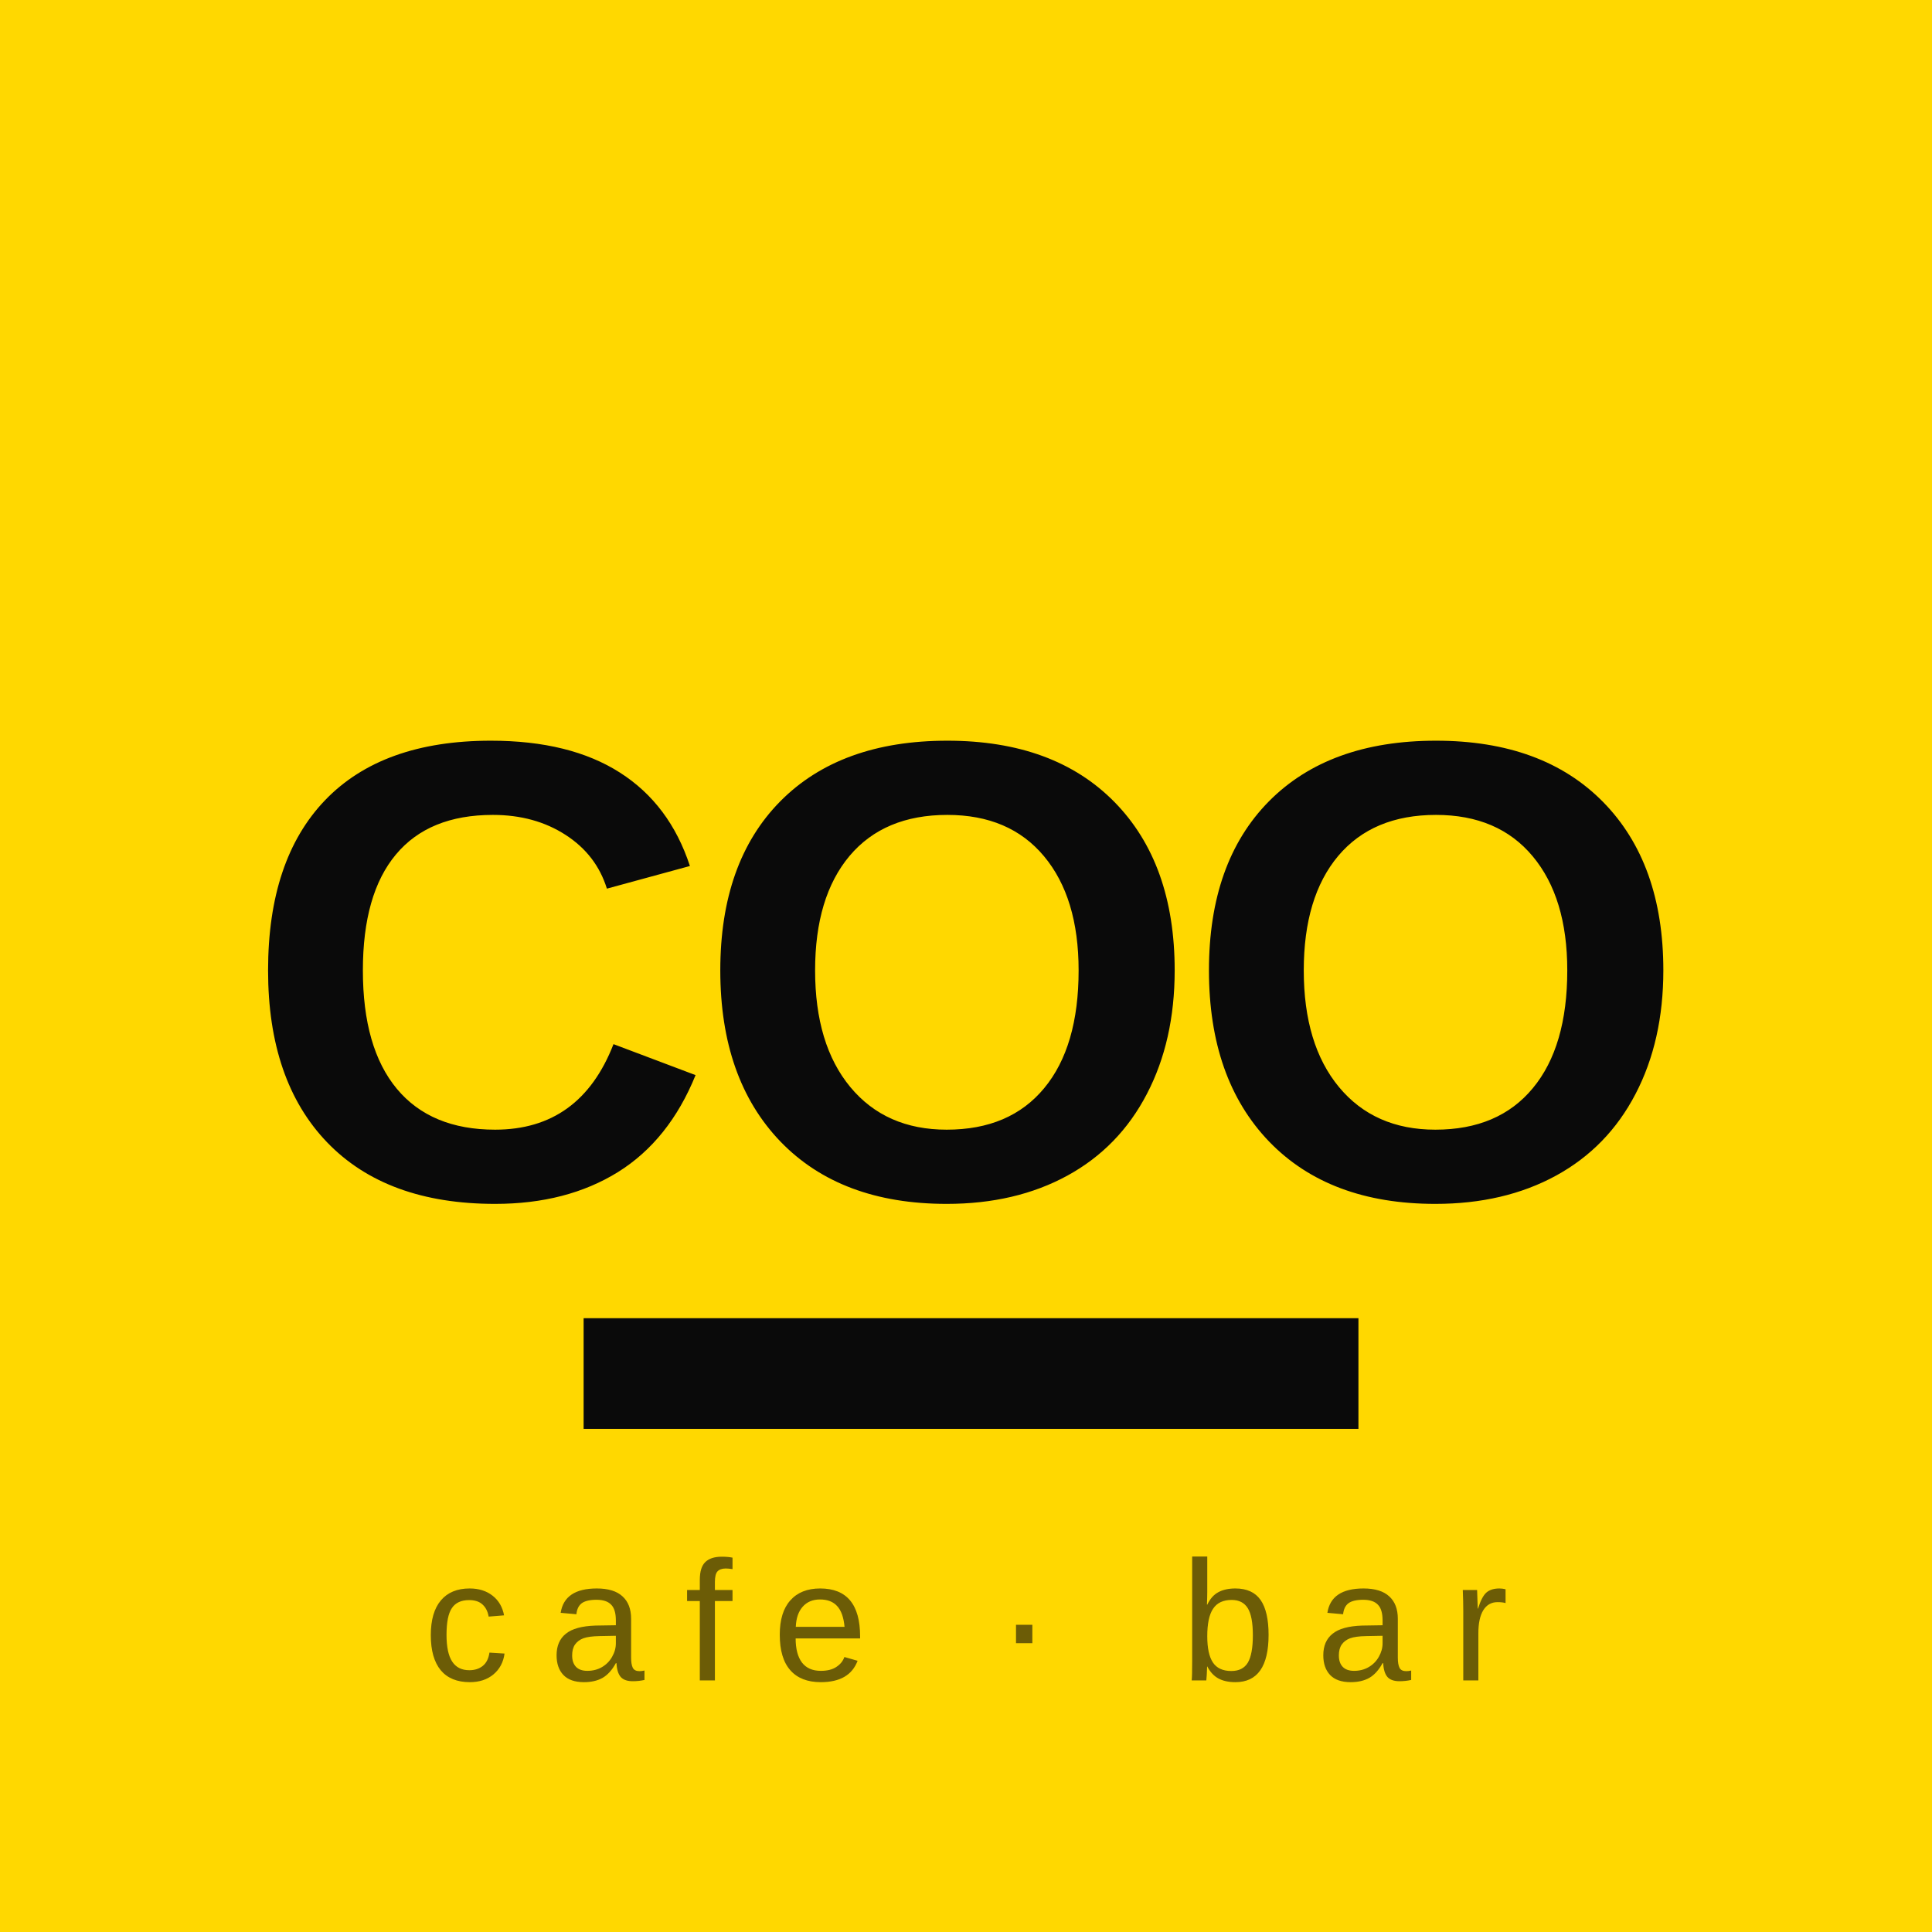
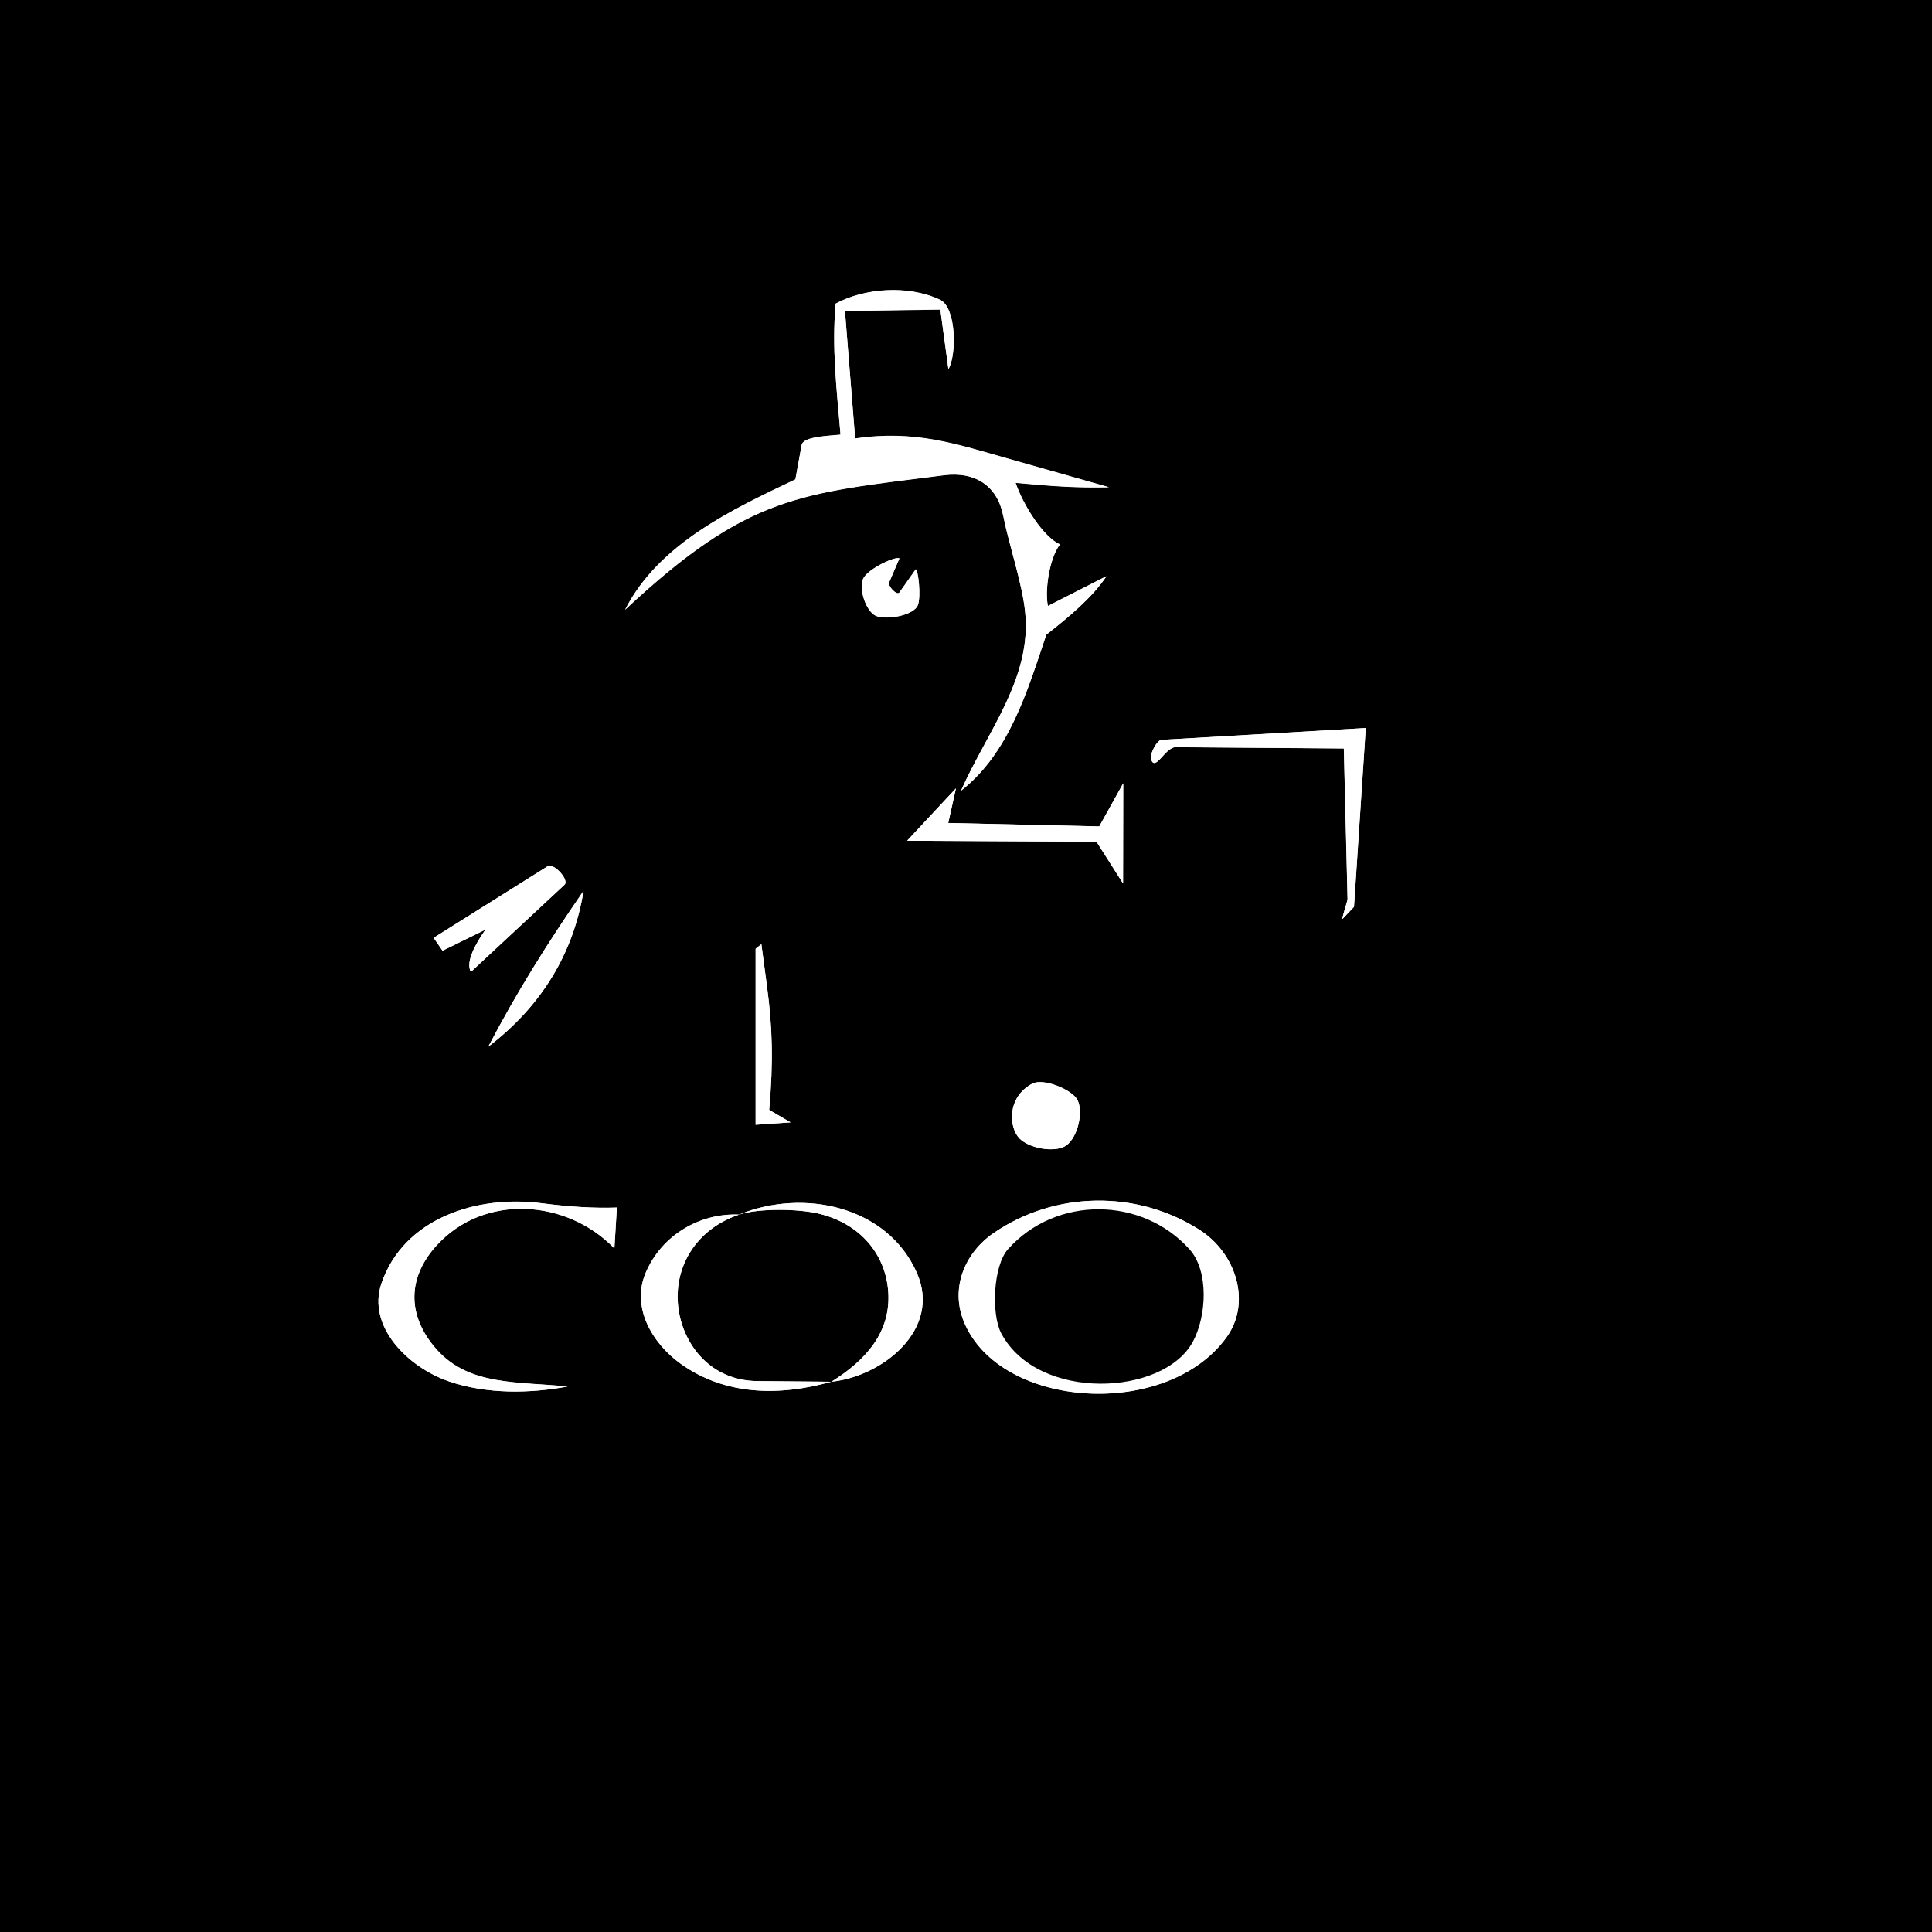
- <svg xmlns="http://www.w3.org/2000/svg" width="192" height="192" viewBox="0 0 192 192">
-   <rect width="192" height="192" fill="#FFD800" />
-   <text x="96" y="119" font-family="'Arial Black', 'Helvetica Neue', Arial, sans-serif" font-size="65" font-weight="900" fill="#0A0A0A" text-anchor="middle" dominant-baseline="auto" letter-spacing="-2">COO</text>
-   <rect x="58" y="131" width="77" height="11" fill="#0A0A0A" />
-   <text x="96" y="167" font-family="'Arial', sans-serif" font-size="17" font-weight="400" fill="#0A0A0A" text-anchor="middle" letter-spacing="4" opacity="0.6">cafe · bar</text>
+ <svg xmlns="http://www.w3.org/2000/svg" id="Layer_1" data-name="Layer 1" viewBox="0 0 225 225">
+   <defs>
+     <style>.cls-1{fill:#fff;}</style>
+   </defs>
+   <path d="M0,225V0h225v225H0ZM128.83,67.13l-6.79,3.46c-.37-1.7.12-5.45,1.39-7.17-1.9-.86-4.21-4.45-5.16-7.18,4.56.42,6.99.59,10.87.52l-11.86-3.36c-5.77-1.63-10.7-3.35-17.69-2.31l-1.19-14.87,11.11-.16.94,6.94c.97-1.6.95-7.18-.99-8.08-3.72-1.74-8.79-1.36-12.14.46-.46,5.27.13,10.03.57,15.26-1.38.15-4.34.2-4.53,1.21l-.73,4c-7.35,3.5-15.89,7.45-19.83,15.17,14.41-13.46,20.39-13.52,37.11-15.66,3.74-.48,6.24,1.3,6.92,4.69.71,3.56,2.19,7.8,2.55,11.15.84,7.77-4.41,13.99-7.46,20.9,5.65-4.44,7.74-11.69,9.93-18.17,2.71-2.14,5.32-4.31,6.98-6.77ZM104.75,65.03c-.47-.28-3.4,1.09-4.13,2.19s.18,3.92,1.36,4.48,4.52-.03,4.93-1.28c.35-1.07.04-3.93-.26-4.13l-1.91,2.71c-.28.39-1.38-.74-1.19-1.19l1.2-2.79ZM156.94,104.64c0,.34-.8,2.6-.57,2.36l1.31-1.38,1.37-20.83-9.28.54-14.51.84c-.54.03-1.37,1.67-1.23,2.18.47,1.68,1.64-1.34,2.88-1.33l19.59.15.43,17.48ZM105.64,97.91l22.06.12,3.09,4.86.02-11.67-2.79,5.03-17.59-.4.9-4.04-5.69,6.1ZM54.84,113.19l10.9-10.15c.6-.56-1.27-2.6-1.97-2.15l-13.27,8.33,1.04,1.5,5-2.46c-1.19,1.7-2.34,3.8-1.7,4.93ZM56.86,121.9c6.25-4.78,9.92-10.91,11.1-18.15-4.16,6.02-7.73,11.73-11.1,18.15ZM89.58,129.26c.49-5.68.37-9.62-.25-14.33l-.66-4.97-.67.53v20.5s4.07-.28,4.07-.28l-2.49-1.45ZM120.22,126.2c-2.97,1.58-2.74,5.09-1.49,6.38,1,1.04,3.67,1.64,5.15.99s2.37-3.9,1.62-5.44c-.61-1.24-4-2.61-5.27-1.93ZM50.86,145.03c5.49-6.05,15.15-5.39,20.69.36l.29-4.76c-2.65.09-5.43-.07-8.81-.51-7.52-.96-16,1.77-18.6,9.32-1.73,5.04,3.1,9.79,7.82,11.42,4.43,1.53,9.51,1.43,13.85.61-5.86-.59-11.4-.09-15.17-4.23-3.29-3.62-3.8-8.11-.07-12.22ZM86.09,141.45c-4.46-.21-8.99,2.28-10.9,6.79-1.69,3.98.73,8.17,4.07,10.57,5.18,3.72,11.52,3.81,17.55,2.1,5.88-.58,12.9-6.04,9.96-12.69-3.43-7.75-13.17-9.84-20.68-6.78ZM142.87,155.7c2.86-3.99,1.14-9.73-3.2-12.49-7.3-4.64-16.81-4.5-23.95.39-3.32,2.28-5.09,6.36-3.46,10.34,4.19,10.2,23.68,11.42,30.61,1.76Z" />
+   <path d="M96.82,160.92l-8.64-.08c-5.39-.05-8.55-4.18-9.15-8.33-.71-4.88,2.05-9.4,7.07-11.06,2.27-.75,6.95-.69,9.38-.08,4.89,1.23,7.67,4.86,7.97,9.06.33,4.67-2.56,7.95-6.62,10.49Z" />
+   <path class="cls-1" d="M128.83,67.13c-1.65,2.47-4.27,4.64-6.98,6.77-2.19,6.48-4.28,13.73-9.93,18.17,3.06-6.91,8.3-13.13,7.46-20.9-.36-3.36-1.84-7.6-2.55-11.15-.67-3.39-3.18-5.17-6.92-4.69-16.72,2.14-22.7,2.2-37.11,15.66,3.94-7.71,12.48-11.67,19.83-15.17l.73-4c.18-1.01,3.15-1.06,4.53-1.21-.44-5.23-1.03-9.99-.57-15.26,3.35-1.81,8.42-2.2,12.14-.46,1.94.91,1.96,6.48.99,8.08l-.94-6.94-11.11.16,1.19,14.87c6.99-1.04,11.92.68,17.69,2.31l11.86,3.36c-3.88.07-6.31-.1-10.87-.52.95,2.73,3.26,6.32,5.16,7.18-1.28,1.72-1.77,5.47-1.39,7.17l6.79-3.46Z" />
+   <path class="cls-1" d="M142.87,155.7c-6.92,9.67-26.41,8.45-30.61-1.76-1.64-3.98.14-8.07,3.46-10.34,7.13-4.9,16.65-5.03,23.95-.39,4.34,2.76,6.06,8.5,3.2,12.49ZM138.94,156.22c1.59-2.99,1.85-8.21-.4-10.71-5.53-6.17-15.54-6.28-21.14-.04-1.75,1.95-1.97,7.6-.79,9.82,4.25,7.98,18.93,7.32,22.33.93Z" />
+   <path class="cls-1" d="M50.86,145.03c-3.73,4.11-3.21,8.6.07,12.22,3.77,4.15,9.31,3.65,15.17,4.23-4.34.81-9.42.91-13.85-.61-4.72-1.63-9.55-6.38-7.82-11.42,2.6-7.56,11.08-10.29,18.6-9.32,3.38.43,6.16.6,8.81.51l-.29,4.76c-5.54-5.76-15.2-6.41-20.69-.36Z" />
+   <path class="cls-1" d="M96.82,160.92c4.06-2.53,6.95-5.82,6.62-10.49-.29-4.2-3.08-7.83-7.97-9.06-2.42-.61-7.11-.67-9.38.08,7.52-3.07,17.25-.98,20.68,6.78,2.94,6.65-4.08,12.1-9.96,12.69Z" />
+   <path class="cls-1" d="M86.09,141.45c-5.02,1.66-7.78,6.18-7.07,11.06.6,4.14,3.76,8.28,9.15,8.33l8.64.08c-6.03,1.7-12.38,1.61-17.55-2.1-3.34-2.4-5.76-6.6-4.07-10.57,1.91-4.51,6.44-6.99,10.9-6.79Z" />
+   <path class="cls-1" d="M156.94,104.64l-.43-17.48-19.59-.15c-1.24,0-2.42,3.01-2.88,1.33-.14-.51.69-2.15,1.23-2.18l14.51-.84,9.28-.54-1.37,20.83-1.31,1.38c-.23.24.58-2.02.57-2.36Z" />
+   <polygon class="cls-1" points="105.64 97.91 111.33 91.81 110.43 95.84 128.02 96.24 130.81 91.22 130.79 102.89 127.7 98.02 105.64 97.91" />
+   <path class="cls-1" d="M54.84,113.19c-.65-1.13.51-3.24,1.7-4.93l-5,2.46-1.04-1.5,13.27-8.33c.71-.44,2.57,1.59,1.97,2.15l-10.9,10.15Z" />
+   <path class="cls-1" d="M120.22,126.2c1.28-.68,4.67.69,5.27,1.93.75,1.54-.1,4.77-1.62,5.44s-4.14.05-5.15-.99c-1.25-1.29-1.47-4.8,1.49-6.38Z" />
+   <path class="cls-1" d="M56.86,121.9c3.36-6.42,6.94-12.13,11.1-18.15-1.18,7.24-4.84,13.37-11.1,18.15Z" />
+   <path class="cls-1" d="M89.58,129.26l2.49,1.45-4.07.28v-20.5s.67-.53.67-.53l.66,4.97c.63,4.72.75,8.65.25,14.33Z" />
+   <path class="cls-1" d="M104.75,65.03l-1.2,2.79c-.19.44.91,1.58,1.19,1.19l1.91-2.71c.3.21.61,3.06.26,4.13-.41,1.25-3.74,1.83-4.93,1.28s-2.08-3.39-1.36-4.48,3.66-2.47,4.13-2.19Z" />
+   <path d="M138.94,156.22c-3.4,6.39-18.08,7.05-22.33-.93-1.18-2.22-.96-7.87.79-9.82,5.6-6.24,15.61-6.13,21.14.04,2.25,2.51,1.99,7.72.4,10.71Z" />
</svg>
